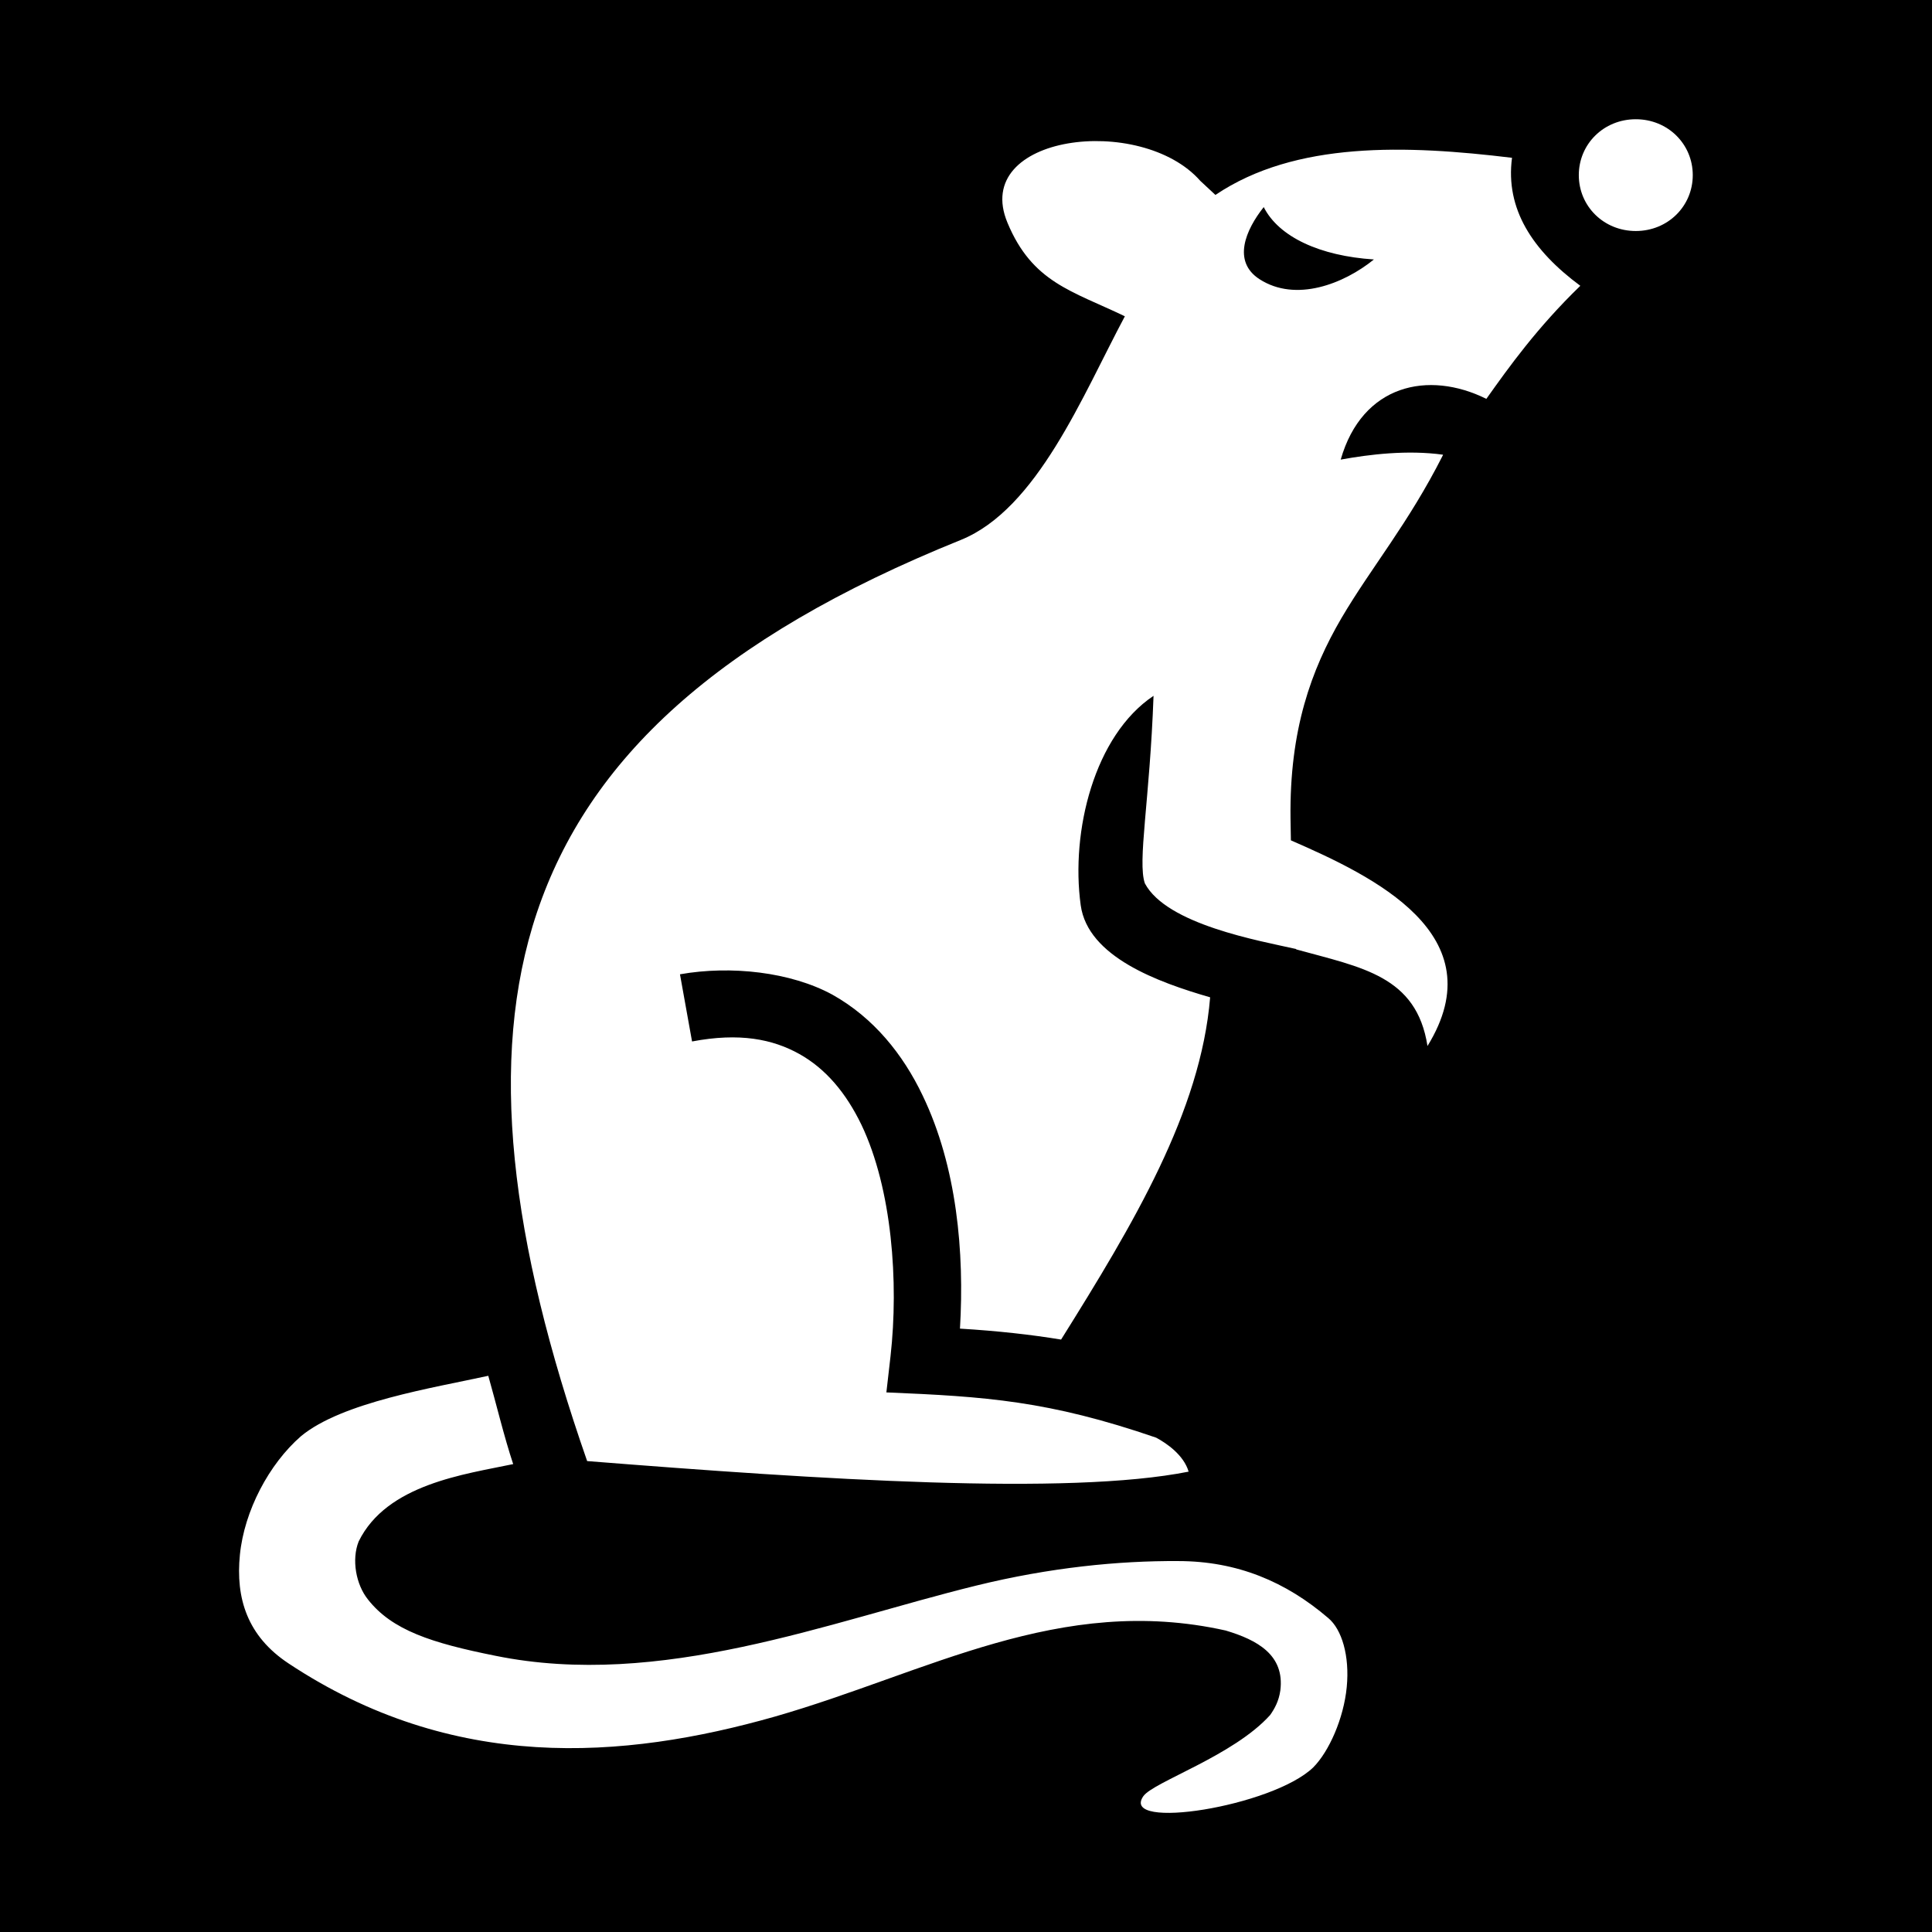
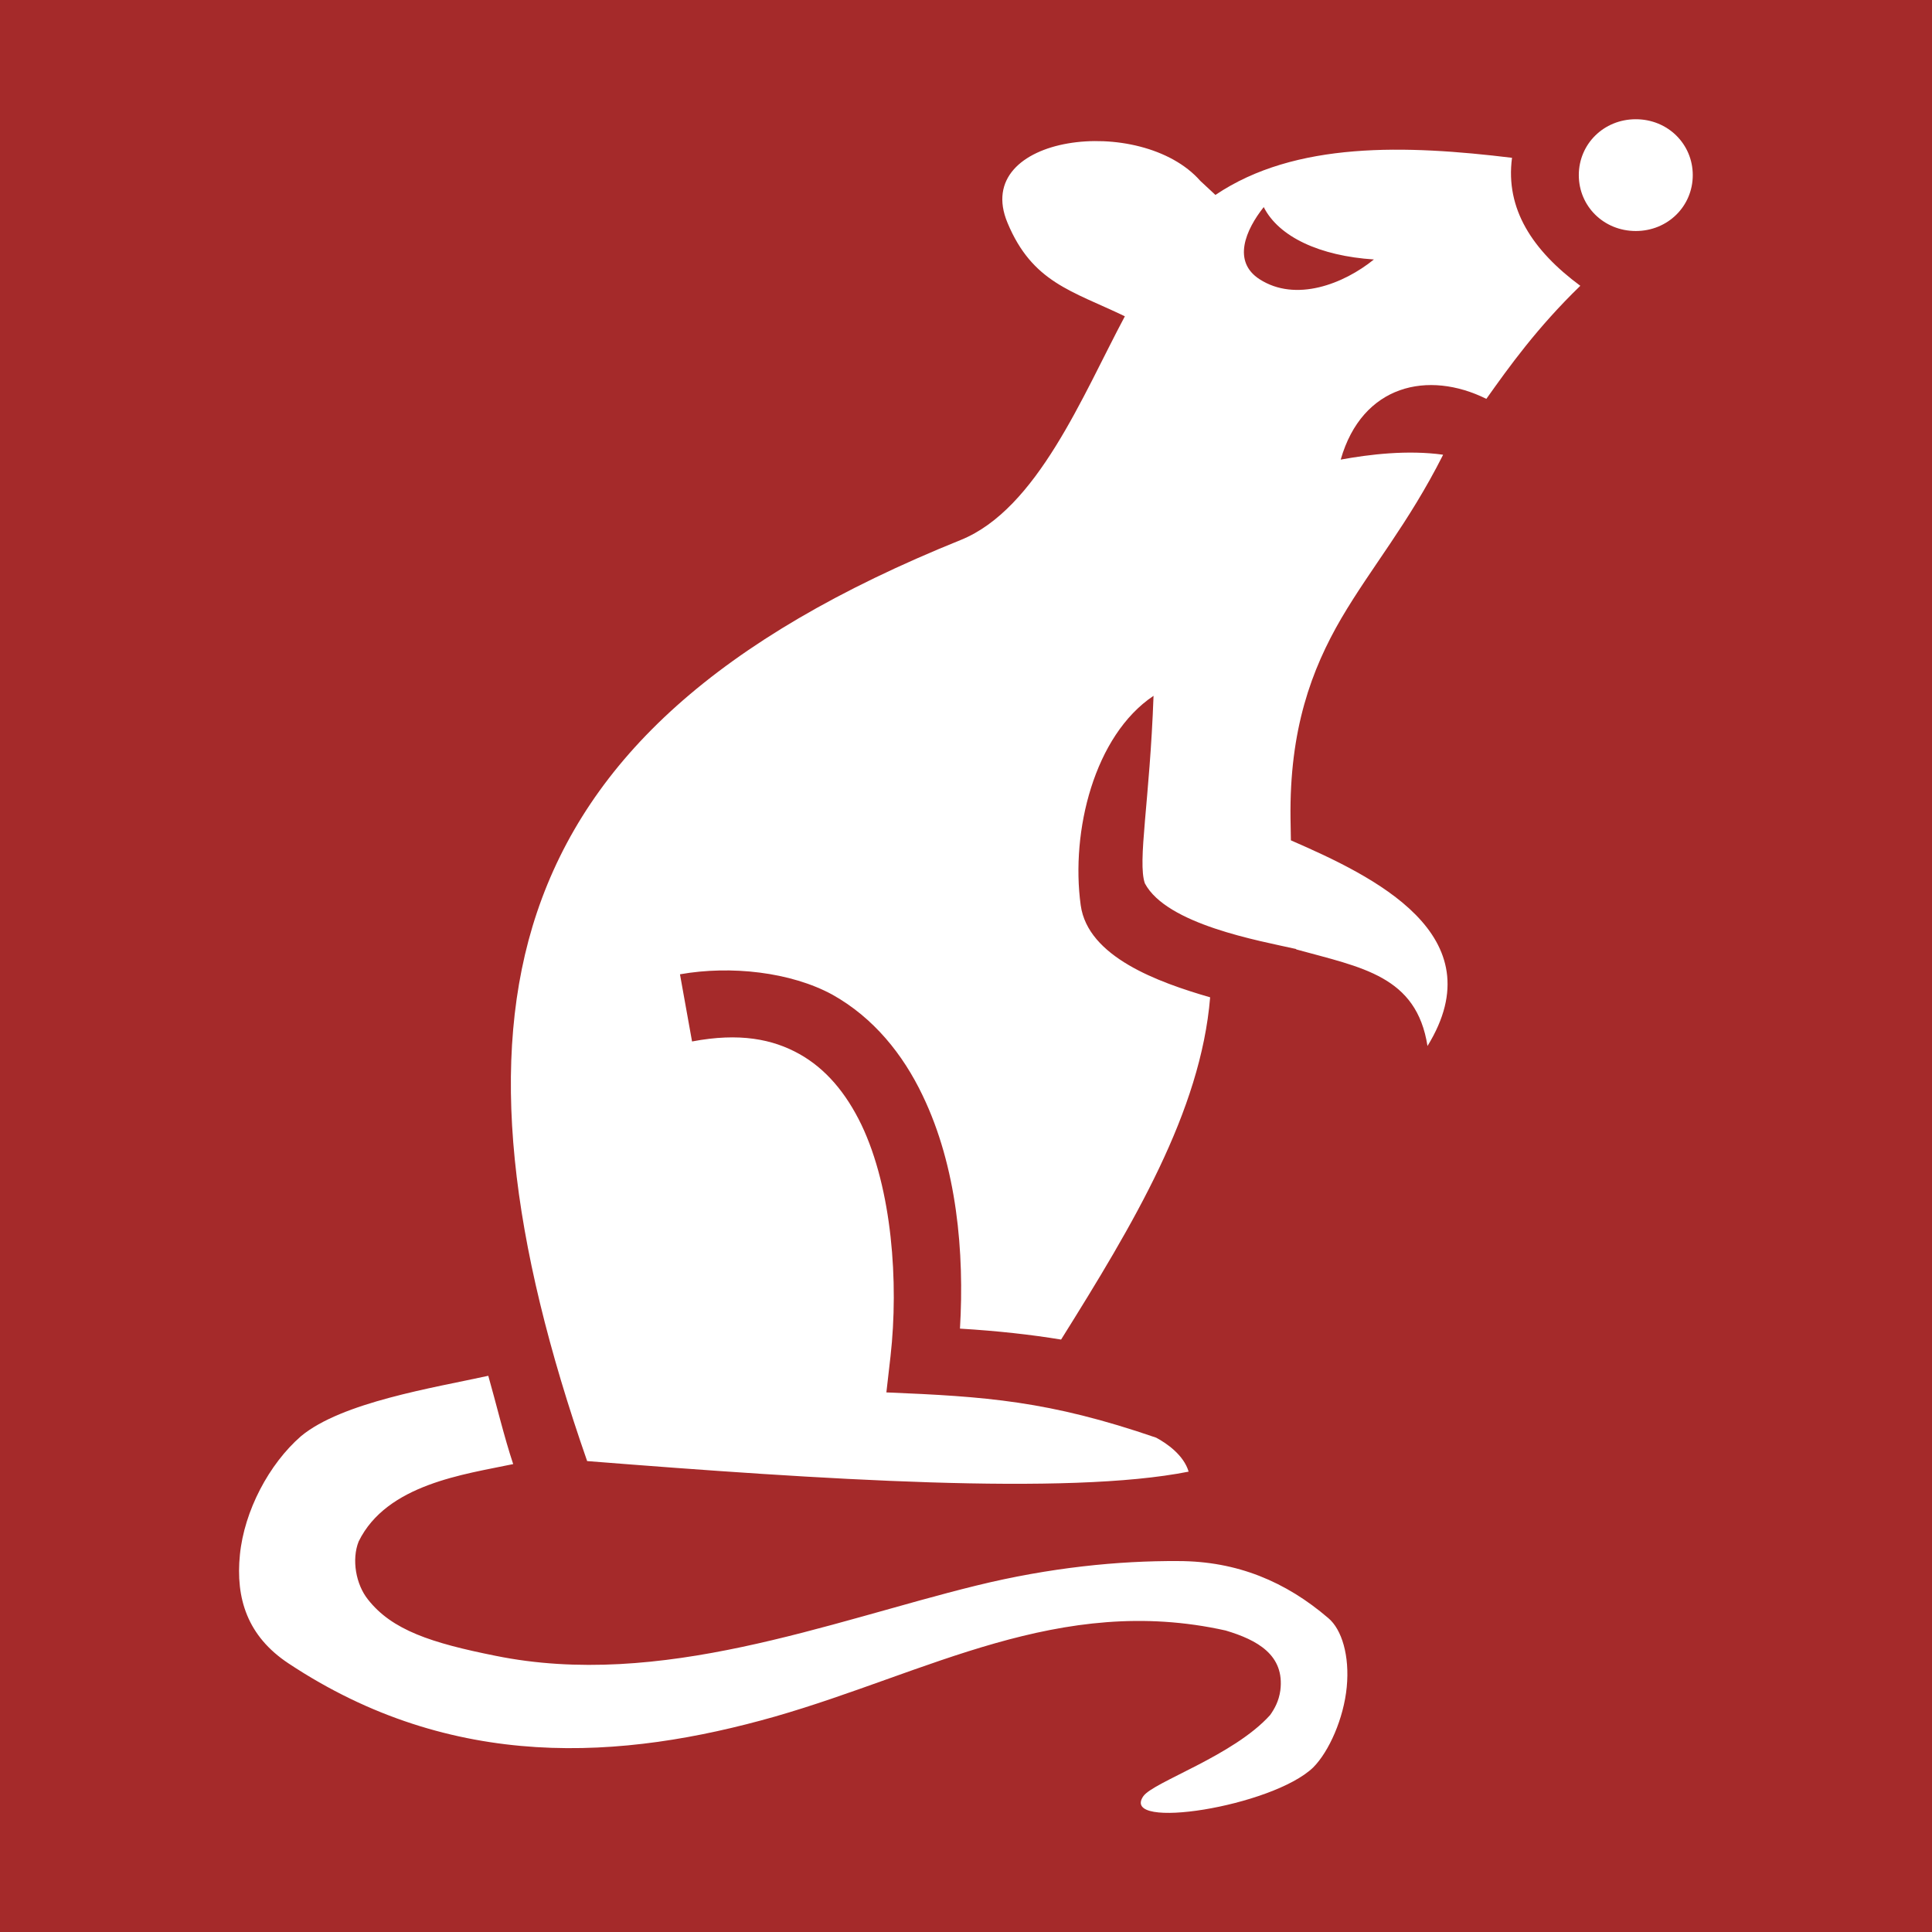
<svg xmlns="http://www.w3.org/2000/svg" viewBox="0 0 512 512" style="height: 512px; width: 512px;">
-   <path d="M0 0h512v512H0z" fill="#000" fill-opacity="1" />
+   <path d="M0 0h512v512H0z" fill="#a52a2a" fill-opacity="1" />
  <g class="" transform="translate(0,0)" style="touch-action: none;">
    <path d="M433.5 31.6c-8.5 0-15.1 6.58-15.1 14.81s6.6 14.81 15.1 14.81 15.1-6.58 15.1-14.81S442 31.6 433.5 31.6zM267 59.05c6.6 15.84 17.1 18.03 31.1 24.77-11.2 20.98-23.2 51.08-43.5 59.28-64.7 26.1-98.7 58.3-112.3 98.7-13.1 39-7 87.2 13.3 145.4 61.8 4.9 127.3 9.2 159.4 2.8-1.3-4.4-5.8-7.5-8.6-9-28.5-9.8-45.2-10.9-71.5-12l1.1-9.6c2.2-19.6.4-44.3-7.7-61.3-4.1-8.5-9.5-14.9-16.5-18.8-7-3.9-15.8-5.7-28.4-3.3l-3.2-17.8c13.5-2.4 29.4-.6 40.4 5.4 10.9 6.1 18.7 15.8 23.9 26.7 9.1 18.9 11.1 41.6 9.9 61.8 10 .6 18.9 1.6 26.8 2.9 19.2-30.7 37-60.4 39.5-90.7-13.8-4-32.4-10.7-34.3-24.4-2.7-19.6 3.6-45 19.3-55.5-1 27.8-4.3 43.9-2.3 49.7 5.8 10.9 30.3 15.2 40.1 17.4v.1c17.4 4.8 31.9 7 34.8 25.6 18.2-29.5-14.4-45-36.2-54.5l-.1-5.8c-.3-23.5 5.5-39.4 13.5-53.1 8-13.6 17.7-25 26.9-43.2v-.1c-9.4-1.3-19.4-.1-27.1 1.3 5.7-19.9 23.2-23.73 38.6-16.1 5.9-8.3 13.4-18.83 24.9-29.96-12.7-9.39-19.9-20.4-18.1-33.92-28-3.4-57.4-4.45-78.6 9.84l-4-3.72c-15.7-17.87-60.9-12.3-51.1 11.11zm67.9-4.17c4 7.92 14.9 12.95 29.2 13.88-8 6.49-20.7 11.42-30.3 5.24-7.3-4.71-3.7-13.07 1.1-19.12zM129.4 364.6c-14.6 3.2-38.77 7-49.63 16-8.5 7.4-15.03 19.8-16.19 31.4-1.17 11.6 1.99 21.6 12.85 28.8C120 469.7 165 466.4 205.4 454.9c40.4-11.6 75.4-32.6 119.4-22.8 8.4 2.5 15.7 6.5 14.5 15.9-.4 2.8-1.5 4.8-2.7 6.5-9.7 10.8-30.9 17.7-33.6 21.5-6.4 9.2 34.2 2.8 45-7.6 4.2-4.2 8.1-13 8.9-21.3.8-8.3-1.3-15.3-4.9-18.3-11.2-9.6-24.1-15.1-39.8-15.1-15.7-.1-34 1.7-53.5 6.5-39.1 9.6-83.6 27.5-127.4 18.6-17-3.4-27.4-6.8-33.77-14.9-3.22-4-4.39-10.6-2.48-15.4 7.45-15.2 28.15-17.8 40.95-20.5-2.4-7.2-4.6-16.4-6.6-23.4z" fill="#fff" fill-opacity="1" />
  </g>
</svg>
